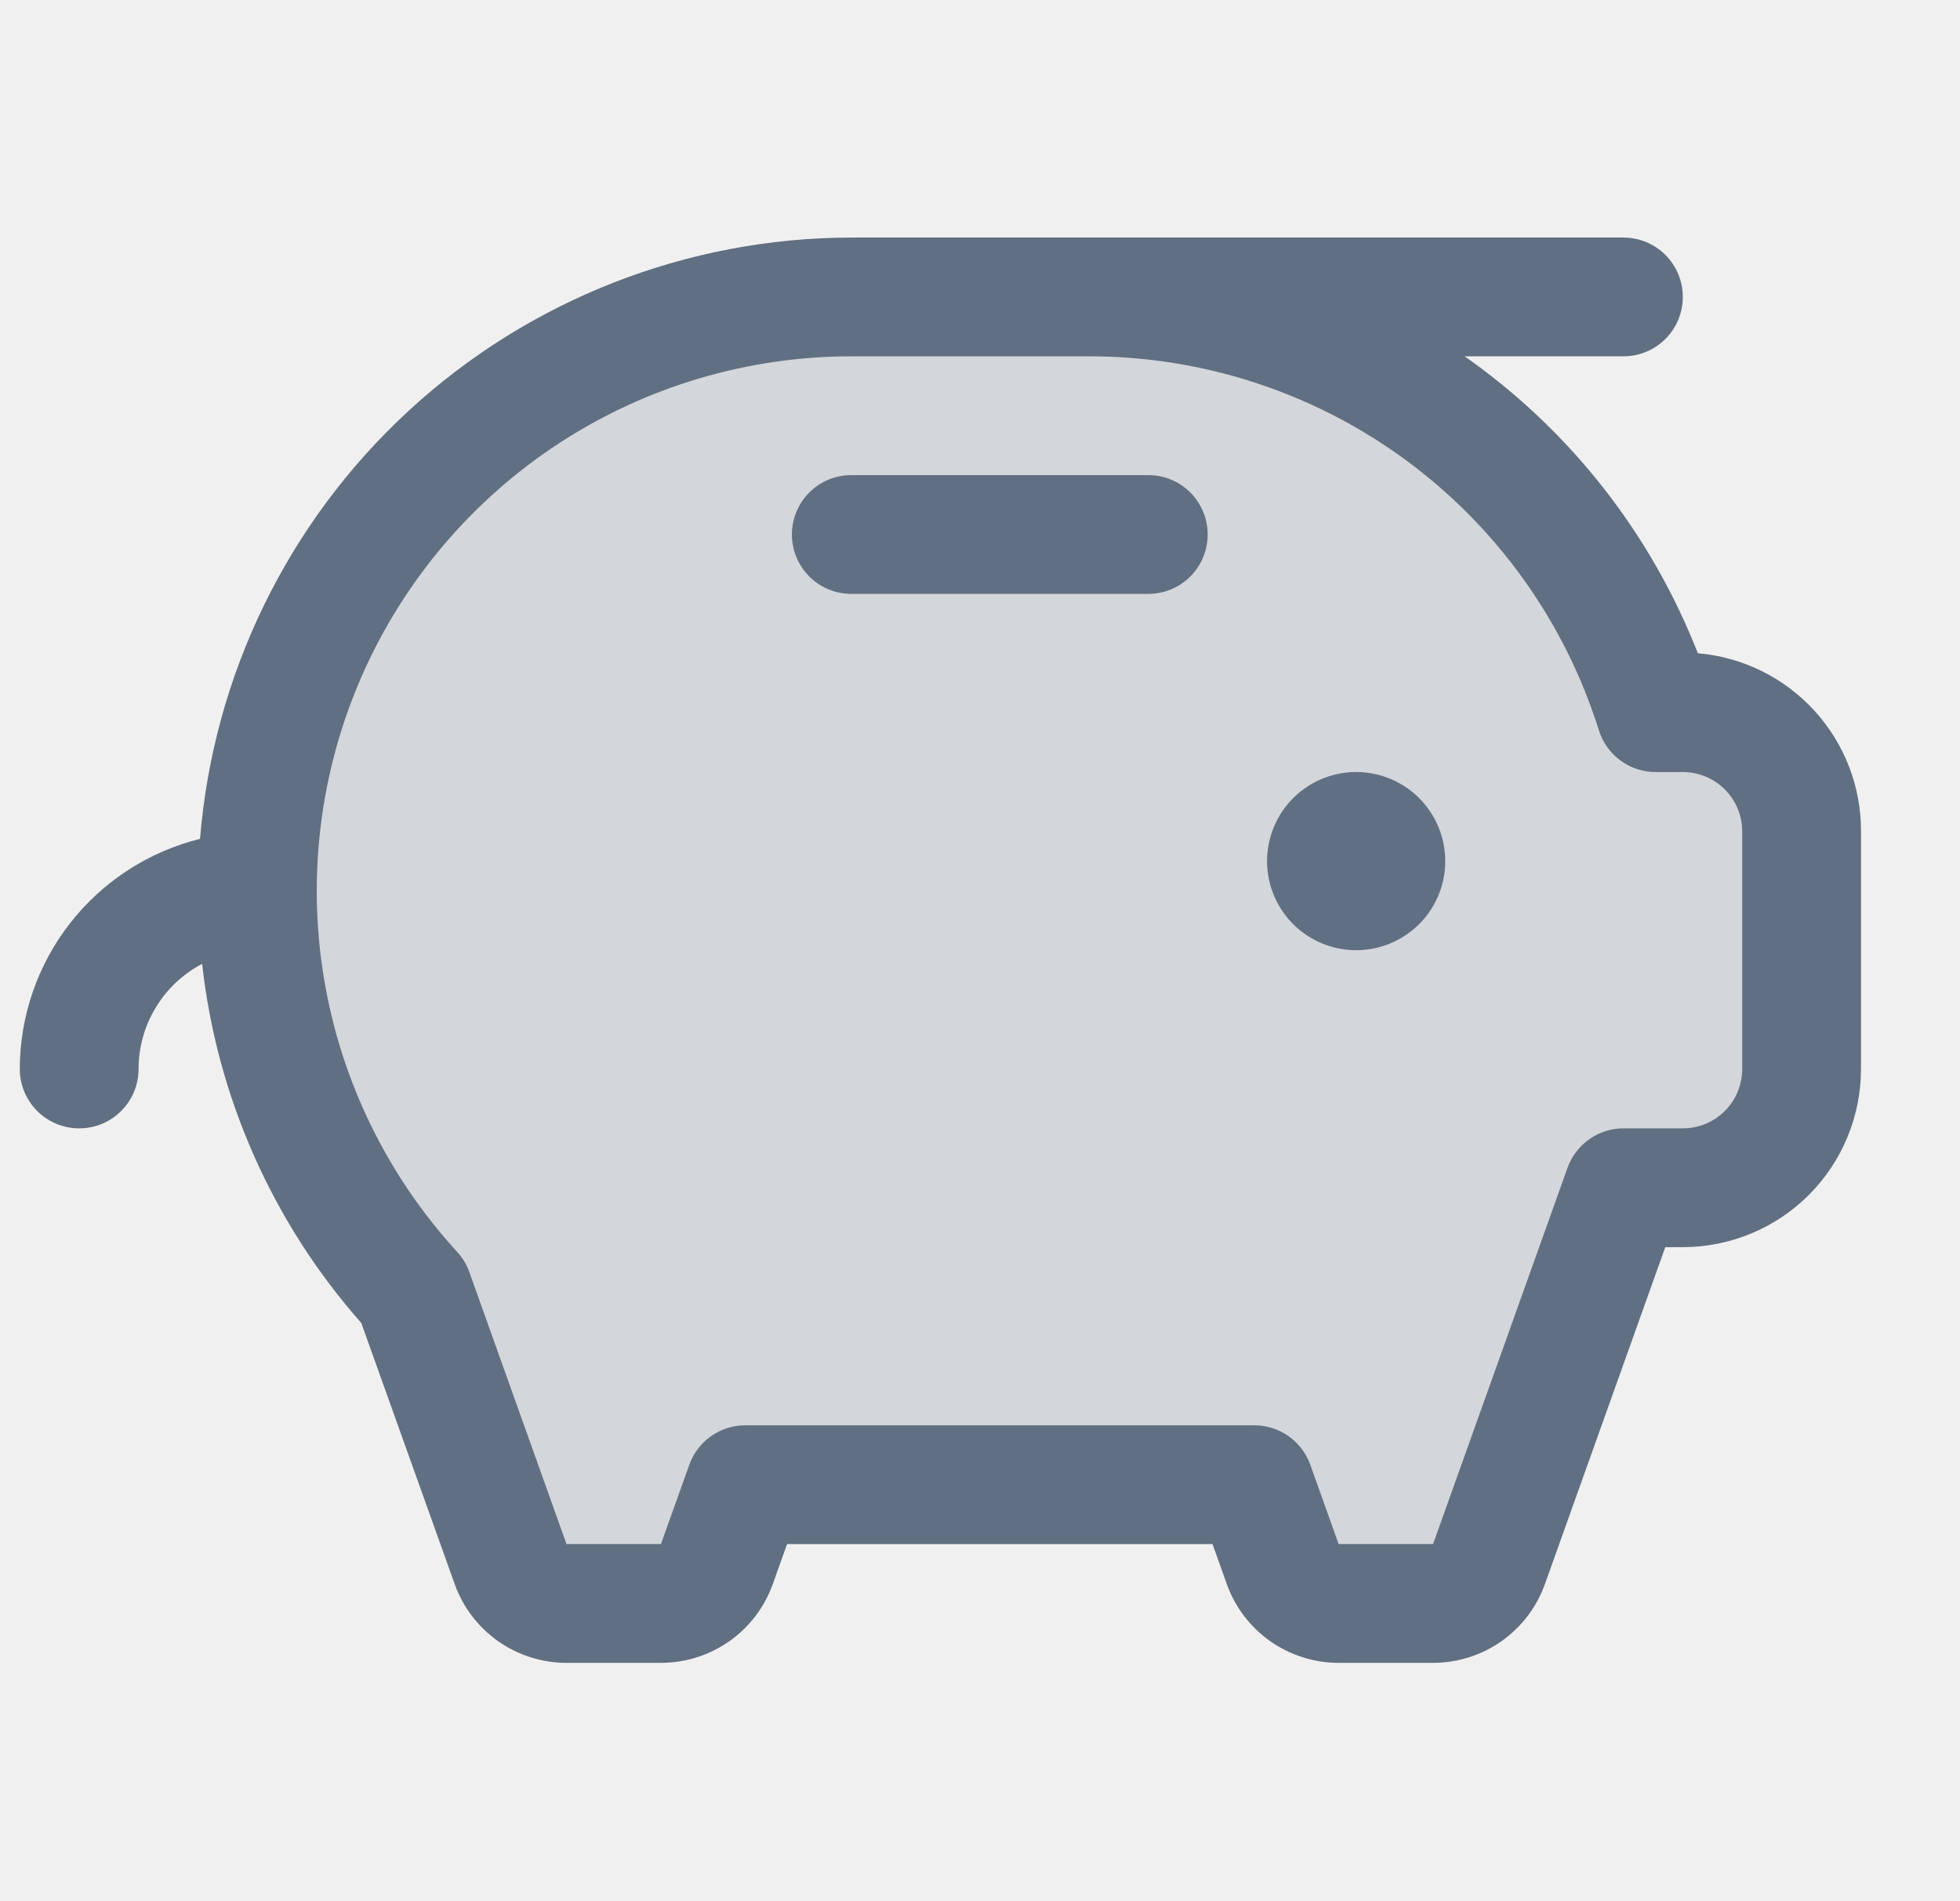
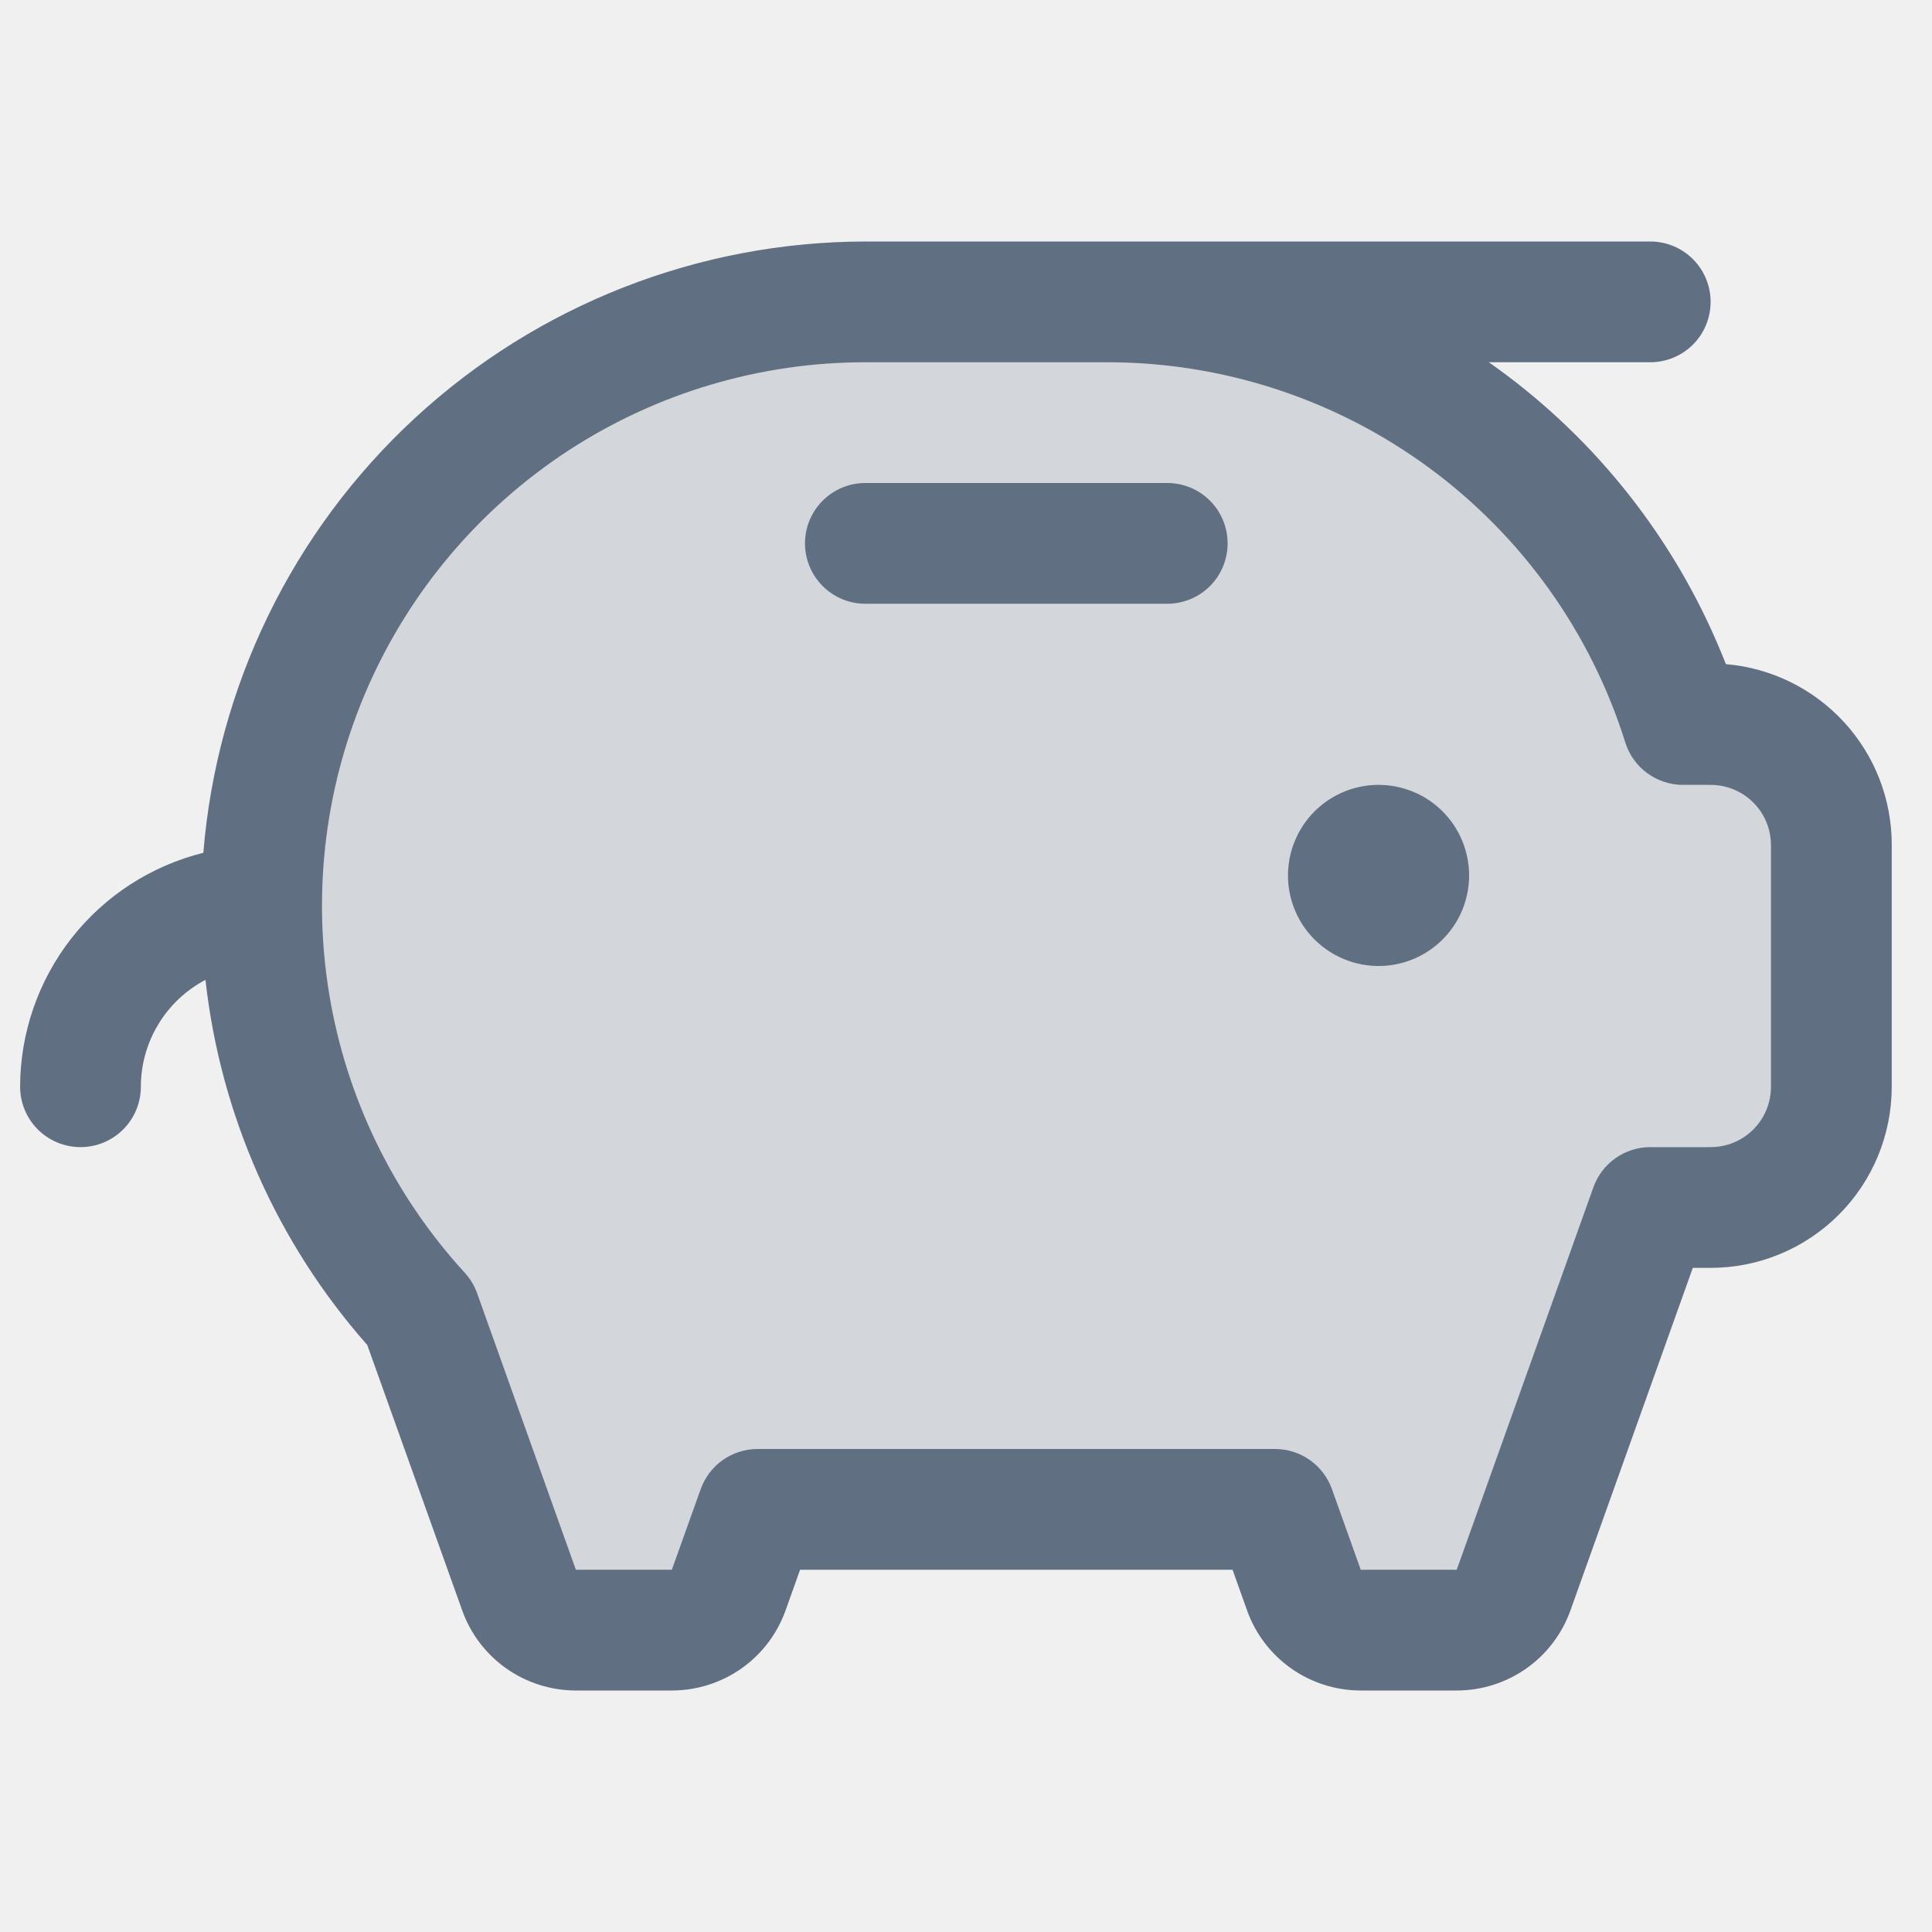
- <svg xmlns="http://www.w3.org/2000/svg" width="33" height="32" viewBox="0 0 33 32" fill="none">
+ <svg xmlns="http://www.w3.org/2000/svg" width="32" height="32" viewBox="0 0 32 32" fill="none">
  <g clip-path="url(#clip0_308_4571)">
    <path opacity="0.2" d="M30.333 14V18C30.333 18.53 30.123 19.039 29.748 19.414C29.372 19.789 28.864 20 28.333 20H27.333L25.071 26.336C25.002 26.531 24.874 26.699 24.705 26.818C24.536 26.936 24.335 27 24.128 27H22.538C22.332 27 22.131 26.936 21.962 26.818C21.793 26.699 21.665 26.531 21.596 26.336L21.12 25H12.547L12.071 26.336C12.002 26.531 11.874 26.699 11.705 26.818C11.536 26.936 11.335 27 11.128 27H9.538C9.332 27 9.131 26.936 8.962 26.818C8.793 26.699 8.665 26.531 8.596 26.336L6.958 21.75C5.268 19.909 4.331 17.5 4.333 15C4.333 12.348 5.387 9.804 7.262 7.929C9.138 6.054 11.681 5 14.333 5H18.333C20.285 4.999 22.194 5.57 23.825 6.641C25.456 7.712 26.738 9.237 27.513 11.027C27.651 11.345 27.771 11.67 27.876 12H28.333C28.864 12 29.372 12.211 29.748 12.586C30.123 12.961 30.333 13.47 30.333 14Z" fill="#616F82" />
    <path d="M24.333 14.5C24.333 14.797 24.245 15.087 24.081 15.333C23.916 15.58 23.681 15.772 23.407 15.886C23.133 15.999 22.832 16.029 22.541 15.971C22.25 15.913 21.983 15.77 21.773 15.561C21.563 15.351 21.42 15.084 21.362 14.793C21.304 14.502 21.334 14.2 21.448 13.926C21.561 13.652 21.753 13.418 22 13.253C22.247 13.088 22.537 13 22.833 13C23.231 13 23.613 13.158 23.894 13.439C24.175 13.721 24.333 14.102 24.333 14.5ZM19.333 8H14.333C14.068 8 13.814 8.105 13.626 8.293C13.439 8.48 13.333 8.735 13.333 9C13.333 9.265 13.439 9.52 13.626 9.707C13.814 9.895 14.068 10 14.333 10H19.333C19.599 10 19.853 9.895 20.041 9.707C20.228 9.52 20.333 9.265 20.333 9C20.333 8.735 20.228 8.48 20.041 8.293C19.853 8.105 19.599 8 19.333 8ZM31.333 14V18C31.333 18.796 31.017 19.559 30.455 20.121C29.892 20.684 29.129 21 28.333 21H28.038L26.012 26.672C25.873 27.061 25.618 27.397 25.281 27.635C24.943 27.872 24.541 28 24.128 28H22.538C22.126 28 21.723 27.872 21.386 27.635C21.049 27.397 20.793 27.061 20.655 26.672L20.415 26H13.252L13.012 26.672C12.873 27.061 12.618 27.397 12.281 27.635C11.943 27.872 11.541 28 11.128 28H9.538C9.126 28 8.723 27.872 8.386 27.635C8.049 27.397 7.793 27.061 7.655 26.672L6.083 22.277C4.589 20.586 3.653 18.474 3.403 16.23C3.081 16.399 2.81 16.654 2.622 16.966C2.433 17.278 2.333 17.636 2.333 18C2.333 18.265 2.228 18.52 2.04 18.707C1.853 18.895 1.599 19 1.333 19C1.068 19 0.814 18.895 0.626 18.707C0.439 18.52 0.333 18.265 0.333 18C0.335 17.108 0.634 16.242 1.184 15.54C1.734 14.838 2.503 14.34 3.368 14.125C3.592 11.369 4.843 8.798 6.875 6.922C8.906 5.047 11.569 4.004 14.333 4H27.333C27.599 4 27.853 4.105 28.041 4.293C28.228 4.48 28.333 4.735 28.333 5C28.333 5.265 28.228 5.52 28.041 5.707C27.853 5.895 27.599 6 27.333 6H24.66C26.319 7.164 27.624 8.765 28.431 10.625C28.485 10.75 28.537 10.875 28.587 11C29.338 11.064 30.037 11.408 30.546 11.964C31.055 12.519 31.336 13.246 31.333 14ZM29.333 14C29.333 13.735 29.228 13.48 29.041 13.293C28.853 13.105 28.599 13 28.333 13H27.876C27.663 13 27.455 12.932 27.284 12.806C27.112 12.681 26.985 12.503 26.921 12.3C26.348 10.472 25.206 8.874 23.661 7.741C22.116 6.608 20.249 5.998 18.333 6H14.333C12.587 6 10.878 6.508 9.415 7.462C7.952 8.417 6.799 9.776 6.095 11.375C5.392 12.973 5.169 14.742 5.453 16.466C5.737 18.189 6.517 19.792 7.697 21.08C7.787 21.178 7.857 21.293 7.902 21.419L9.538 26H11.128L11.606 24.664C11.675 24.47 11.803 24.302 11.971 24.183C12.14 24.064 12.341 24 12.547 24H21.12C21.326 24 21.527 24.064 21.695 24.183C21.864 24.302 21.992 24.47 22.061 24.664L22.538 26H24.128L26.392 19.664C26.462 19.47 26.589 19.302 26.758 19.183C26.926 19.064 27.127 19 27.333 19H28.333C28.599 19 28.853 18.895 29.041 18.707C29.228 18.52 29.333 18.265 29.333 18V14Z" fill="#616F82" />
  </g>
  <defs>
    <clipPath id="clip0_308_4571">
      <rect width="32" height="32" fill="white" transform="translate(0.333374)" />
    </clipPath>
  </defs>
</svg>
